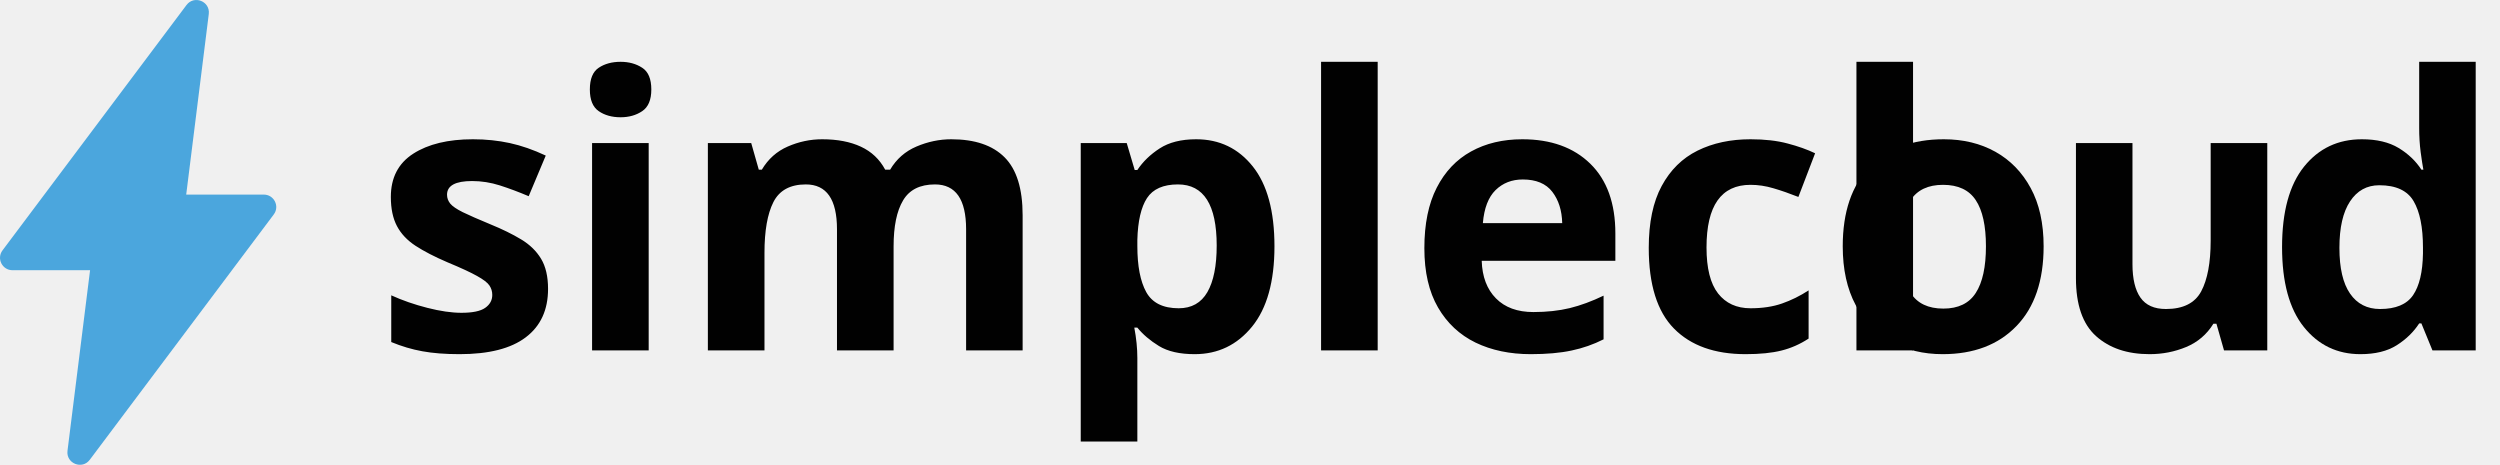
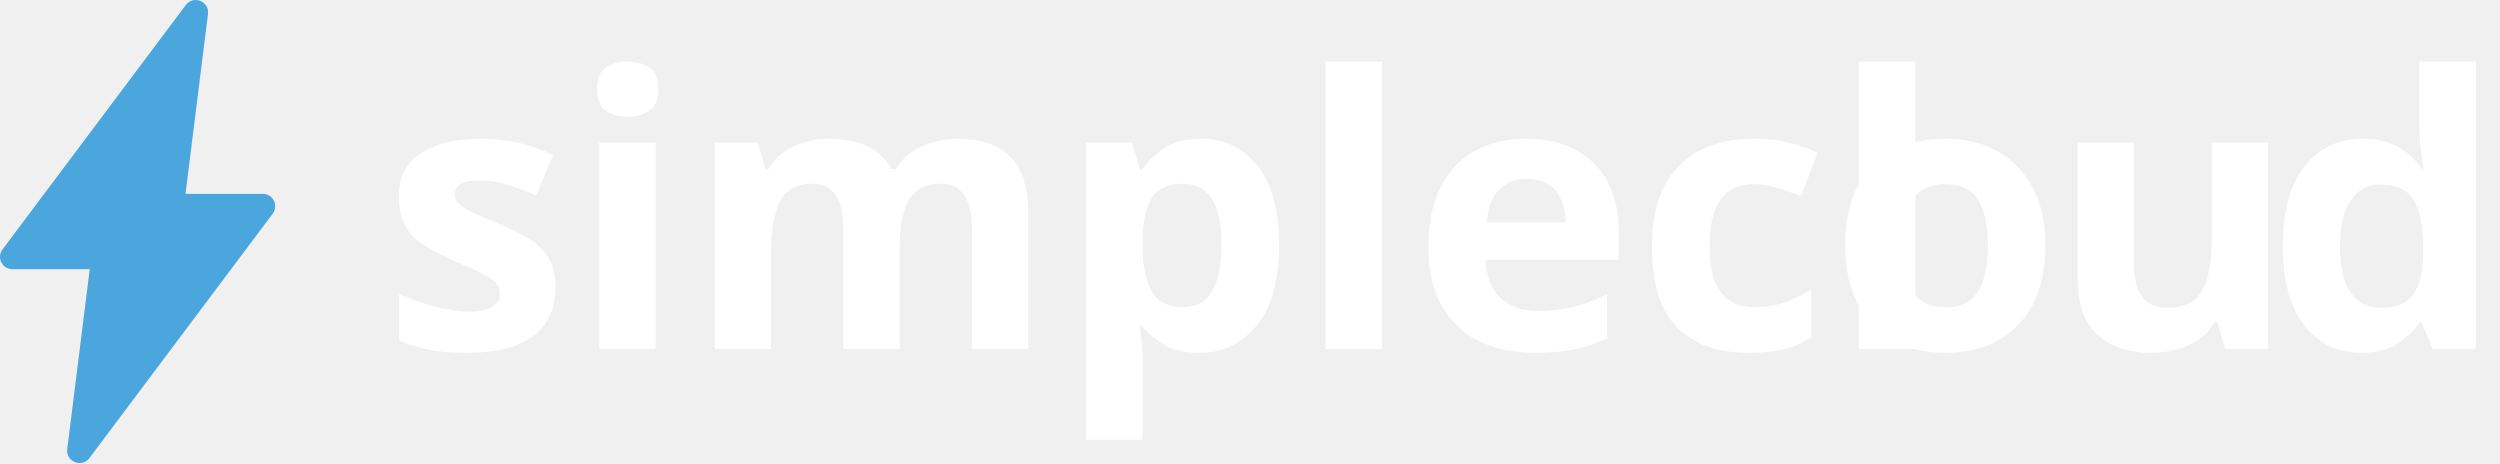
- <svg xmlns="http://www.w3.org/2000/svg" id="Ebene_2" data-name="Ebene 2" viewBox="0 0 474.07 88.14">
+ <svg xmlns="http://www.w3.org/2000/svg" id="Ebene_2" data-name="Ebene 2" viewBox="0 0 475.87 88.14">
  <defs>
    <style>
      .cls-1 {
        fill: #4ba6dd;
      }

      .cls-2 {
        letter-spacing: 0em;
      }

      .cls-3 {
-         fill: #010101;
+         letter-spacing: -.01em;
+       }
+ 
+       .cls-4 {
+         letter-spacing: 0em;
+       }
+ 
+       .cls-5 {
+         fill: #fff;
        font-family: Satoshi-Bold, Satoshi;
        font-size: 72px;
        font-weight: 700;
      }
- 
-       .cls-4 {
-         letter-spacing: -.01em;
-       }
- 
-       .cls-5 {
-         letter-spacing: 0em;
-       }
    </style>
  </defs>
-   <g id="dark">
+   <g id="light">
    <g>
      <path class="cls-1" d="M50.02,36.9h-14.71L39.59,2.66c.3-2.4-2.77-3.64-4.22-1.71L.48,47.47c-1.17,1.55-.06,3.77,1.89,3.77h14.71l-4.28,34.24c-.3,2.4,2.77,3.64,4.22,1.71l34.89-46.52c1.17-1.55.06-3.77-1.89-3.77Z" />
-       <text class="cls-3" transform="translate(70.88 66.44)">
+       <text class="cls-5" transform="translate(72.68 66.44)">
        <tspan x="0" y="0">simplecl</tspan>
-         <tspan class="cls-4" x="275.32" y="0">o</tspan>
-         <tspan class="cls-5" x="317.37" y="0">u</tspan>
+         <tspan class="cls-3" x="275.32" y="0">o</tspan>
+         <tspan class="cls-4" x="317.37" y="0">u</tspan>
        <tspan class="cls-2" x="358.63" y="0">d</tspan>
      </text>
    </g>
  </g>
</svg>
